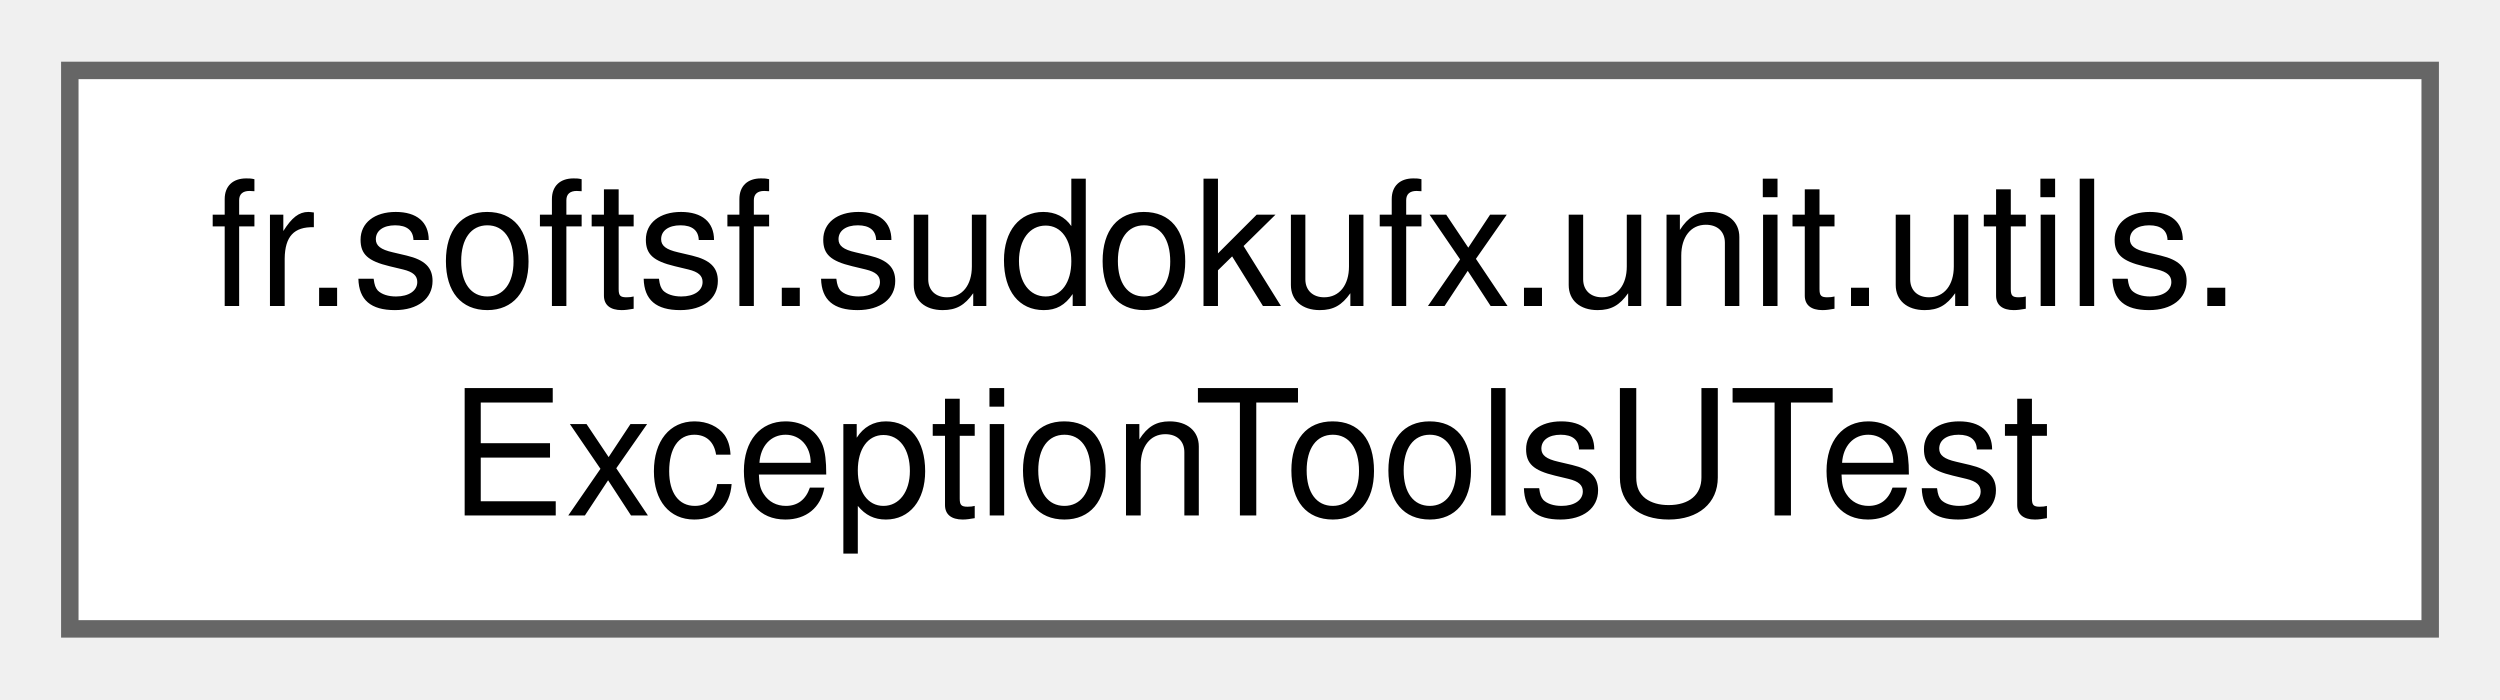
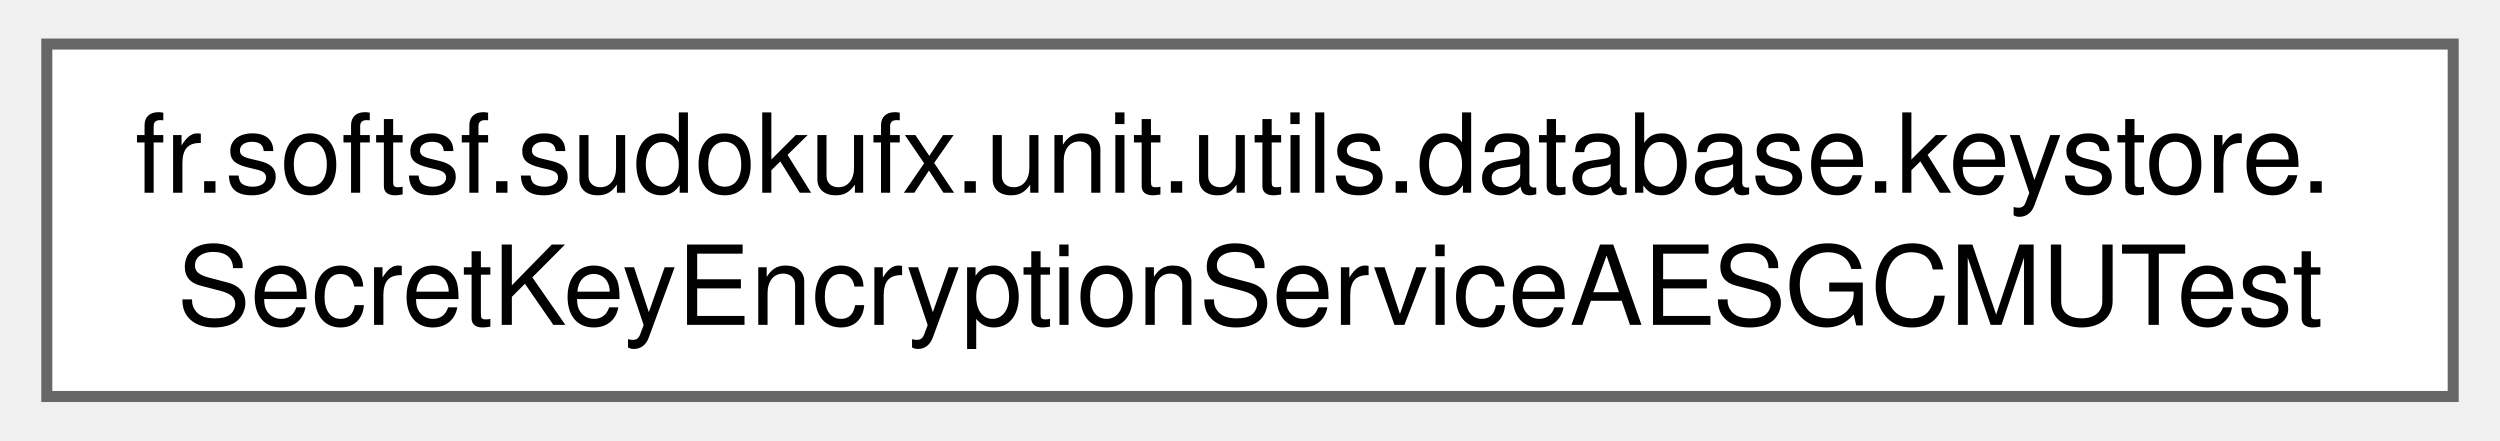
- <svg xmlns="http://www.w3.org/2000/svg" xmlns:xlink="http://www.w3.org/1999/xlink" width="143pt" height="40pt" viewBox="0.00 0.00 143.25 40.00">
+ <svg xmlns="http://www.w3.org/2000/svg" xmlns:xlink="http://www.w3.org/1999/xlink" width="227pt" height="40pt" viewBox="0.00 0.00 226.50 40.00">
  <g id="graph0" class="graph" transform="scale(1 1) rotate(0) translate(4 36)">
    <g id="Node000000" class="node">
      <g id="a_Node000000">
-         <a xlink:href="classfr_1_1softsf_1_1sudokufx_1_1unit_1_1utils_1_1_exception_tools_u_test.html" target="_top" xlink:title=" ">
-           <polygon fill="white" stroke="#666666" points="135.25,-32 0,-32 0,0 135.25,0 135.25,-32" />
-           <text text-anchor="start" x="8" y="-18.5" font-family="Helvetica,sans-Serif" font-size="10.00">fr.softsf.sudokufx.unit.utils.</text>
-           <text text-anchor="middle" x="67.62" y="-6.5" font-family="Helvetica,sans-Serif" font-size="10.00">ExceptionToolsUTest</text>
+         <a xlink:href="classfr_1_1softsf_1_1sudokufx_1_1unit_1_1utils_1_1database_1_1keystore_1_1_secret_key_encryption_service_a_e_s_g_c_m_u_test.html" target="_top" xlink:title=" ">
+           <polygon fill="white" stroke="#666666" points="218.5,-32 0,-32 0,0 218.5,0 218.5,-32" />
+           <text text-anchor="start" x="8" y="-18.5" font-family="Helvetica,sans-Serif" font-size="10.00">fr.softsf.sudokufx.unit.utils.database.keystore.</text>
+           <text text-anchor="middle" x="109.25" y="-6.5" font-family="Helvetica,sans-Serif" font-size="10.00">SecretKeyEncryptionServiceAESGCMUTest</text>
        </a>
      </g>
    </g>
  </g>
</svg>
